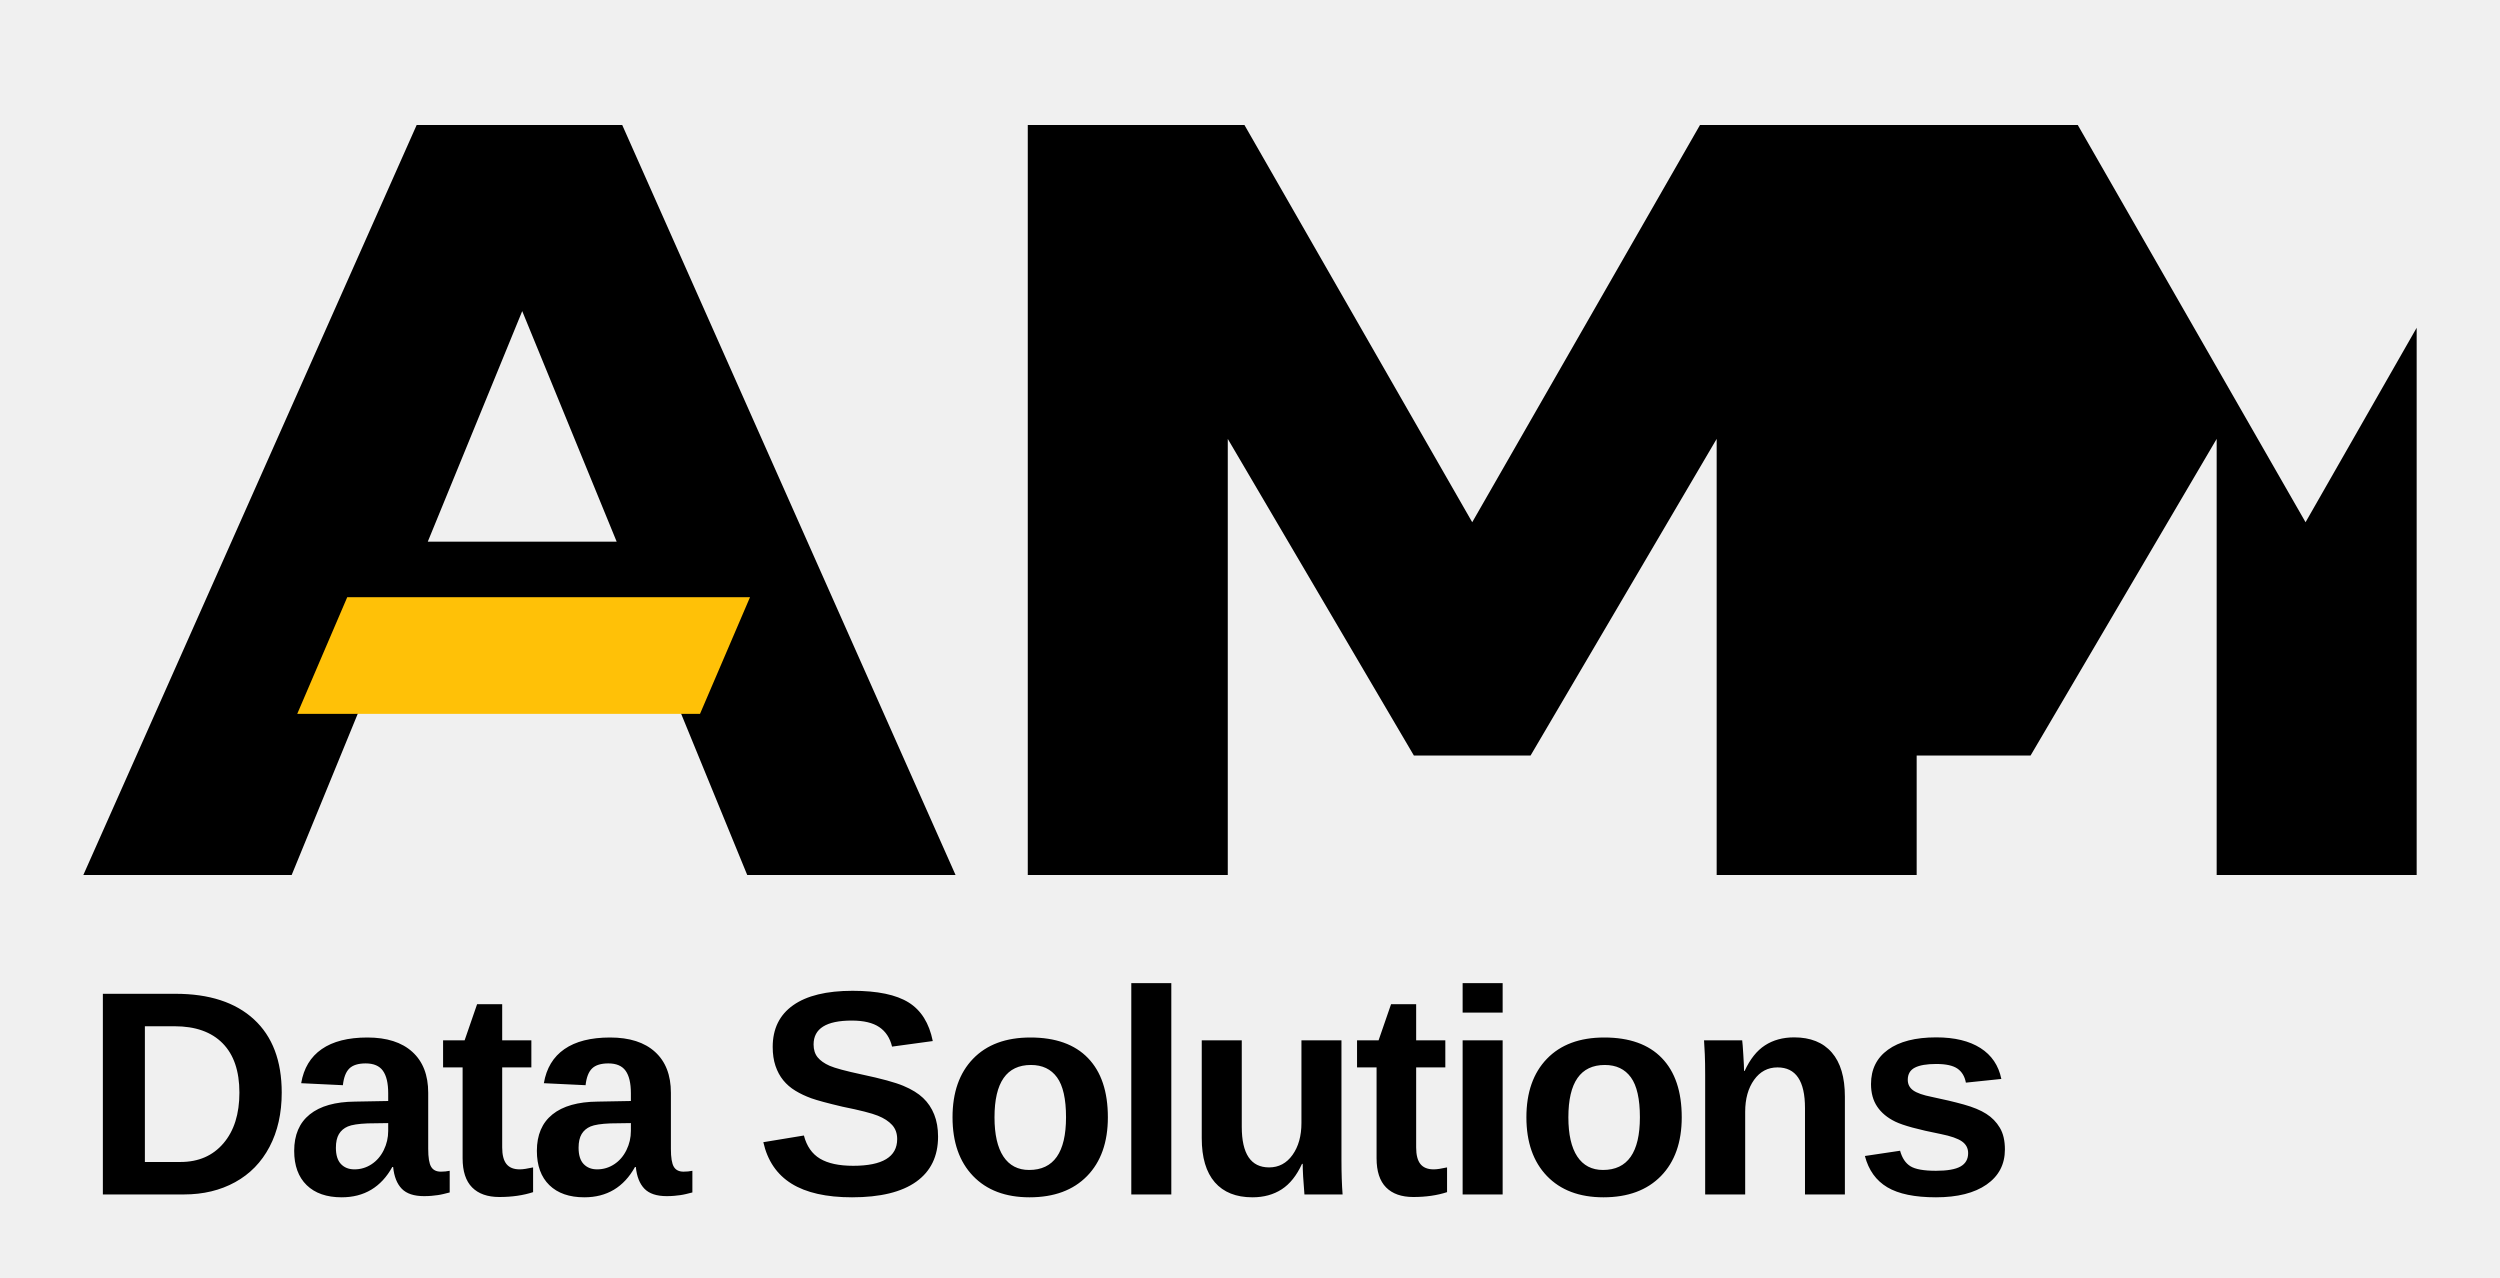
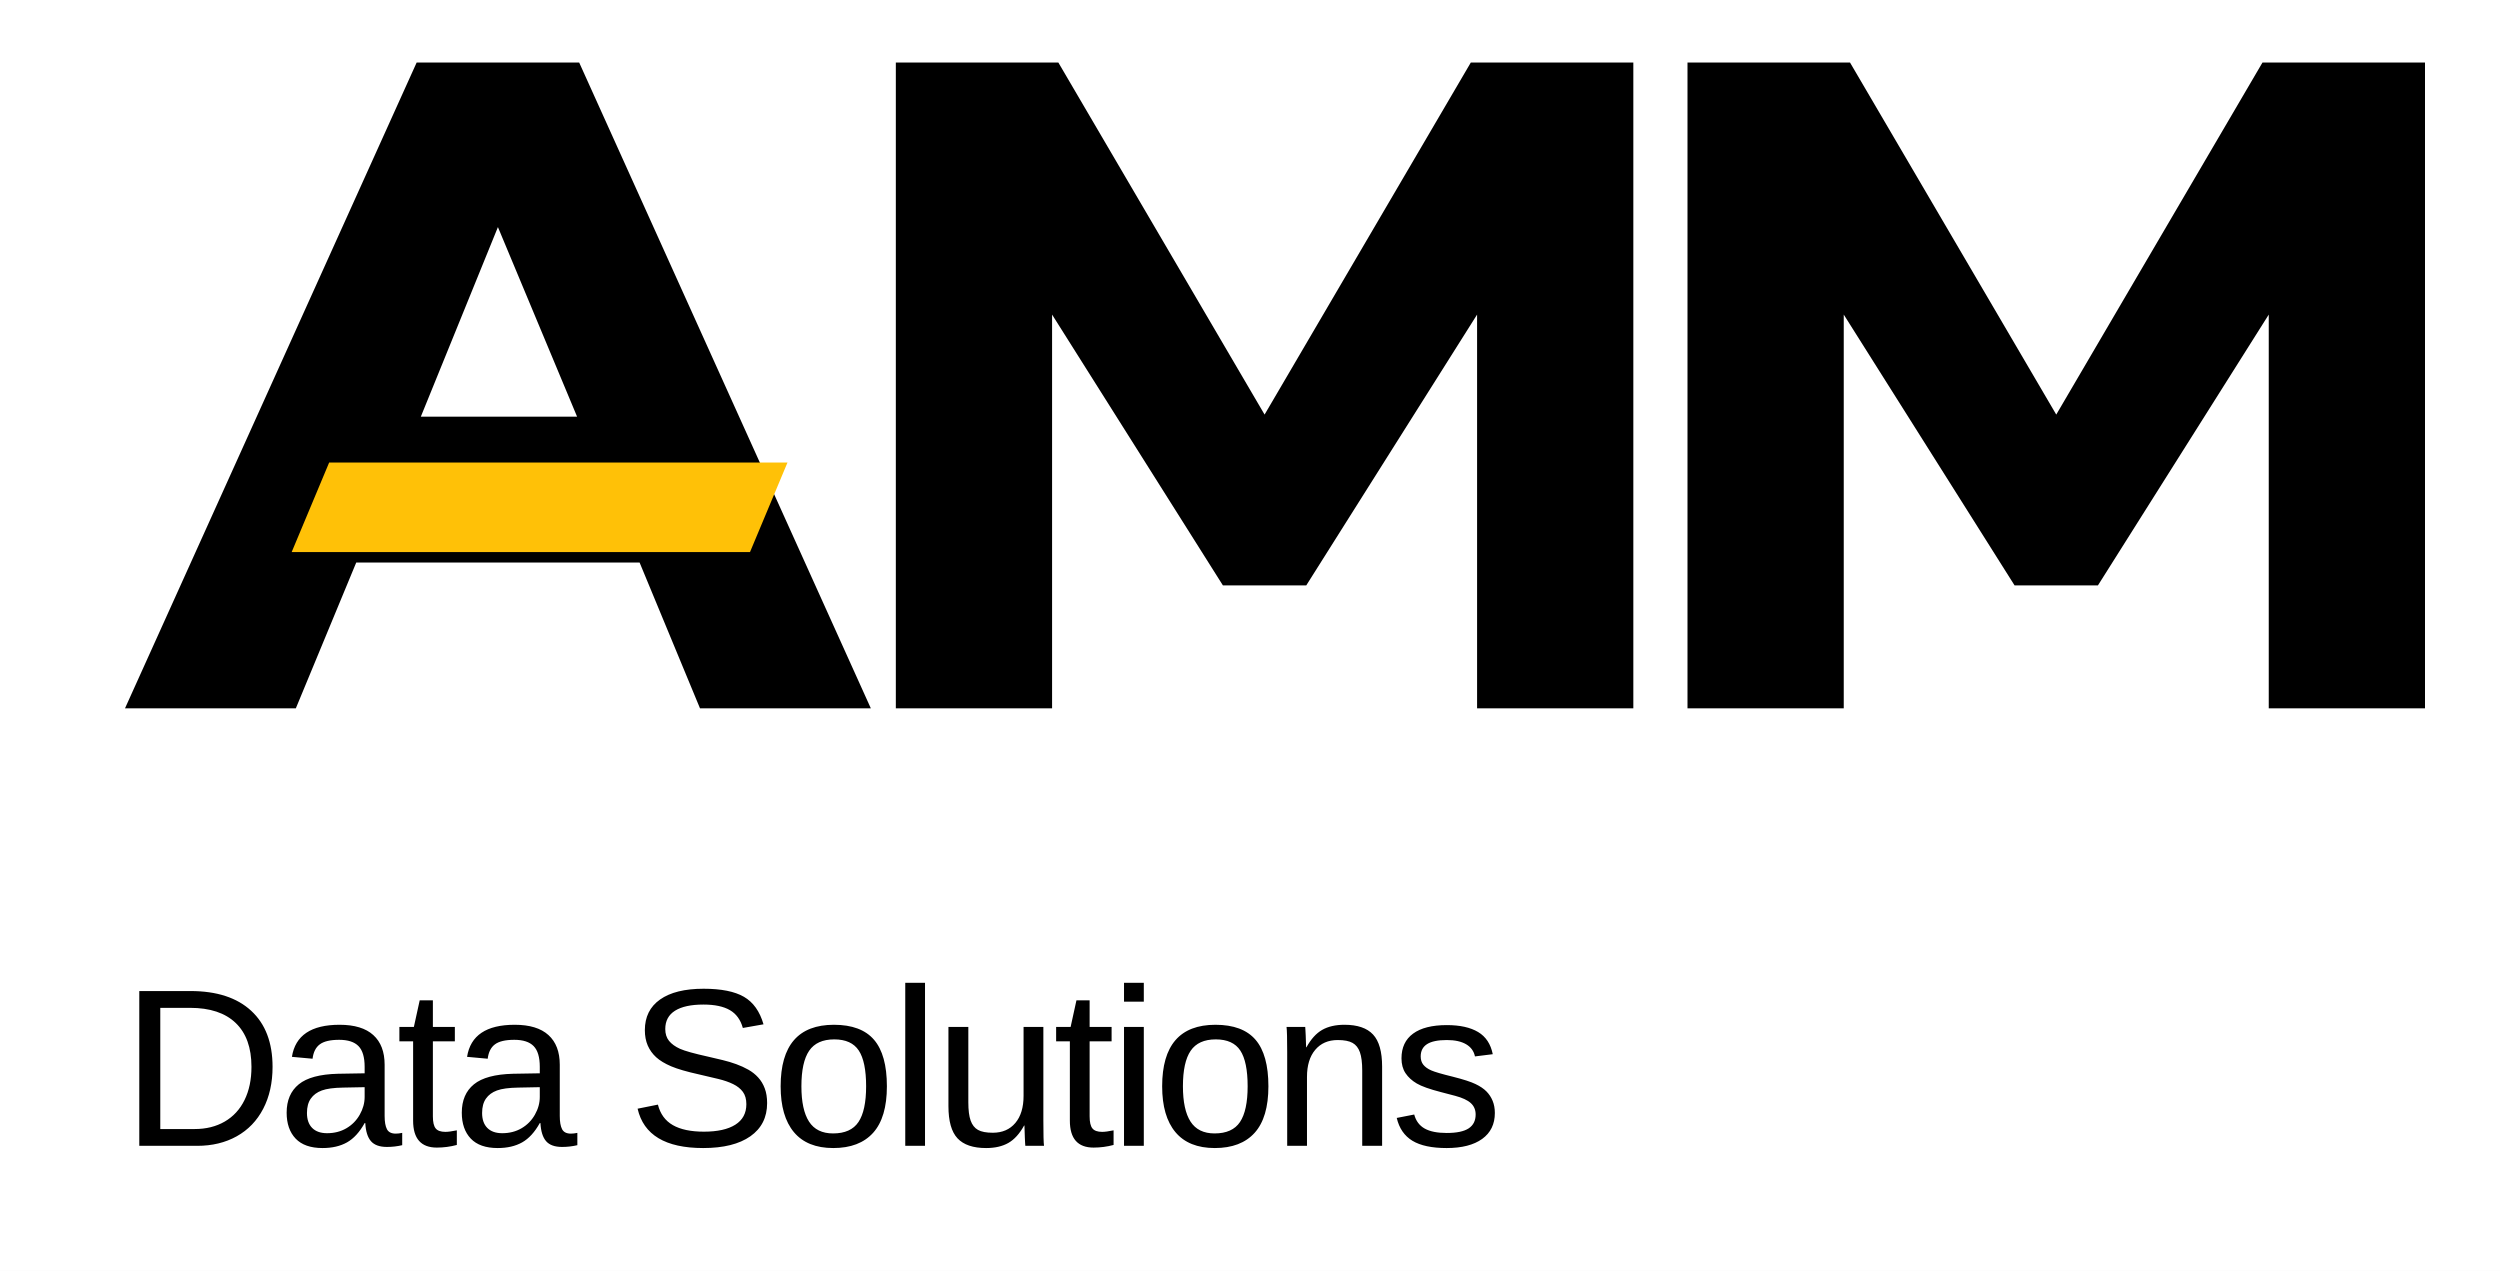
- <svg xmlns="http://www.w3.org/2000/svg" viewBox="0 0 900 460" role="img" aria-labelledby="title">
-   <rect width="900" height="460" fill="none" />
-   <g fill="#000">
-     <path d="M30 315 150 45h74l120 270h-75l-25-61H130l-25 61Zm124-120h68l-34-83Z" />
-     <path d="M370 315V45h78l82 143 82-143h78v270h-72V158l-67 114h-42l-67-114v157Z" />
-     <path d="M670 315V45h78l82 143 40-70v197h-72V158l-67 114h-42l-67-114v157Z" />
-   </g>
-   <path d="M125 215h145l-18 42H107Z" fill="#FFC107" />
-   <text x="30" y="430" font-family="Arial,Helvetica,sans-serif" font-size="105" font-weight="700" letter-spacing="-3" fill="#000">Data Solutions</text>
+ <svg xmlns="http://www.w3.org/2000/svg" viewBox="0 0 1200 610" role="img" aria-labelledby="title desc">
+   <rect width="1200" height="610" fill="#fff" />
+   <path fill="#000" fill-rule="evenodd" d="M60 340 200 30h78l140 310h-82l-29-70H171l-29 70Zm142-140h75l-38-91Z" />
+   <path fill="#FFC107" d="M158 222h220l-18 43H140Z" />
+   <path fill="#000" d="M430 340V30h78l99 169L706 30h78v310h-75V151l-82 130h-40l-82-130v189Z" />
+   <path fill="#000" d="M810 340V30h78l99 169L1086 30h78v310h-75V151l-82 130h-40l-82-130v189Z" />
+   <text x="58" y="550" font-family="Arial, Helvetica, sans-serif" font-size="108" font-weight="500" letter-spacing="-3" fill="#000">Data Solutions</text>
</svg>
